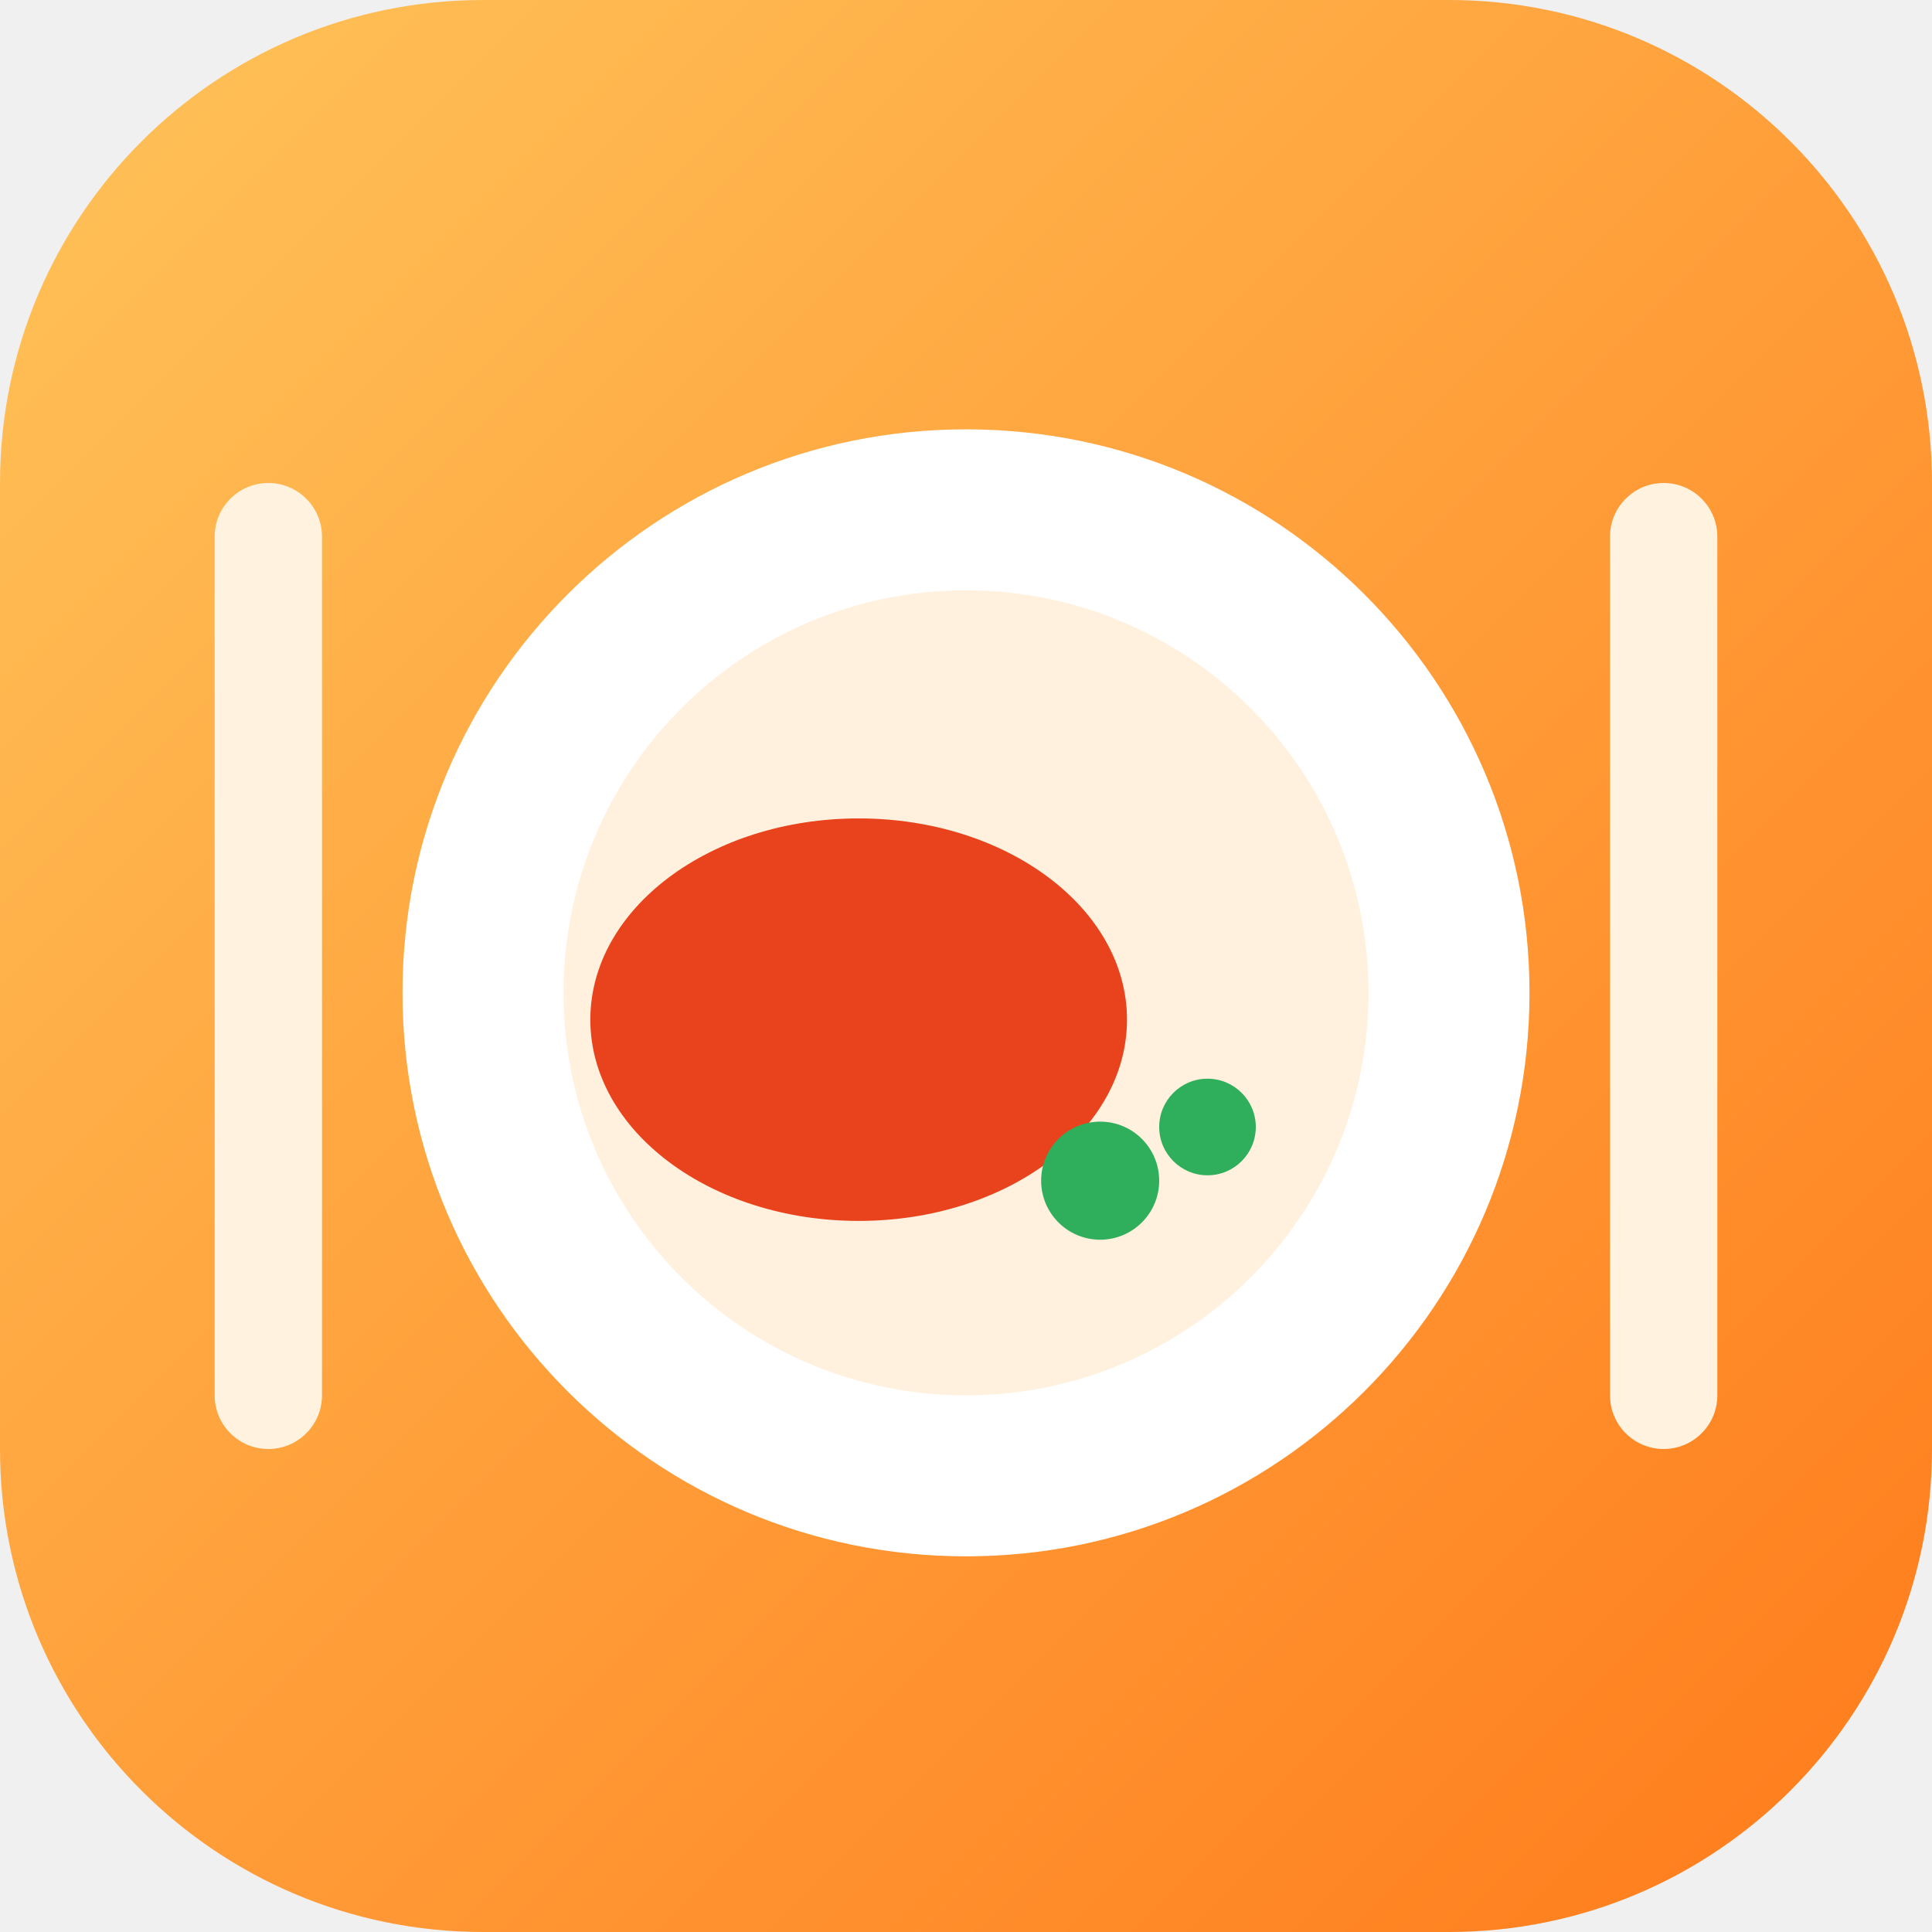
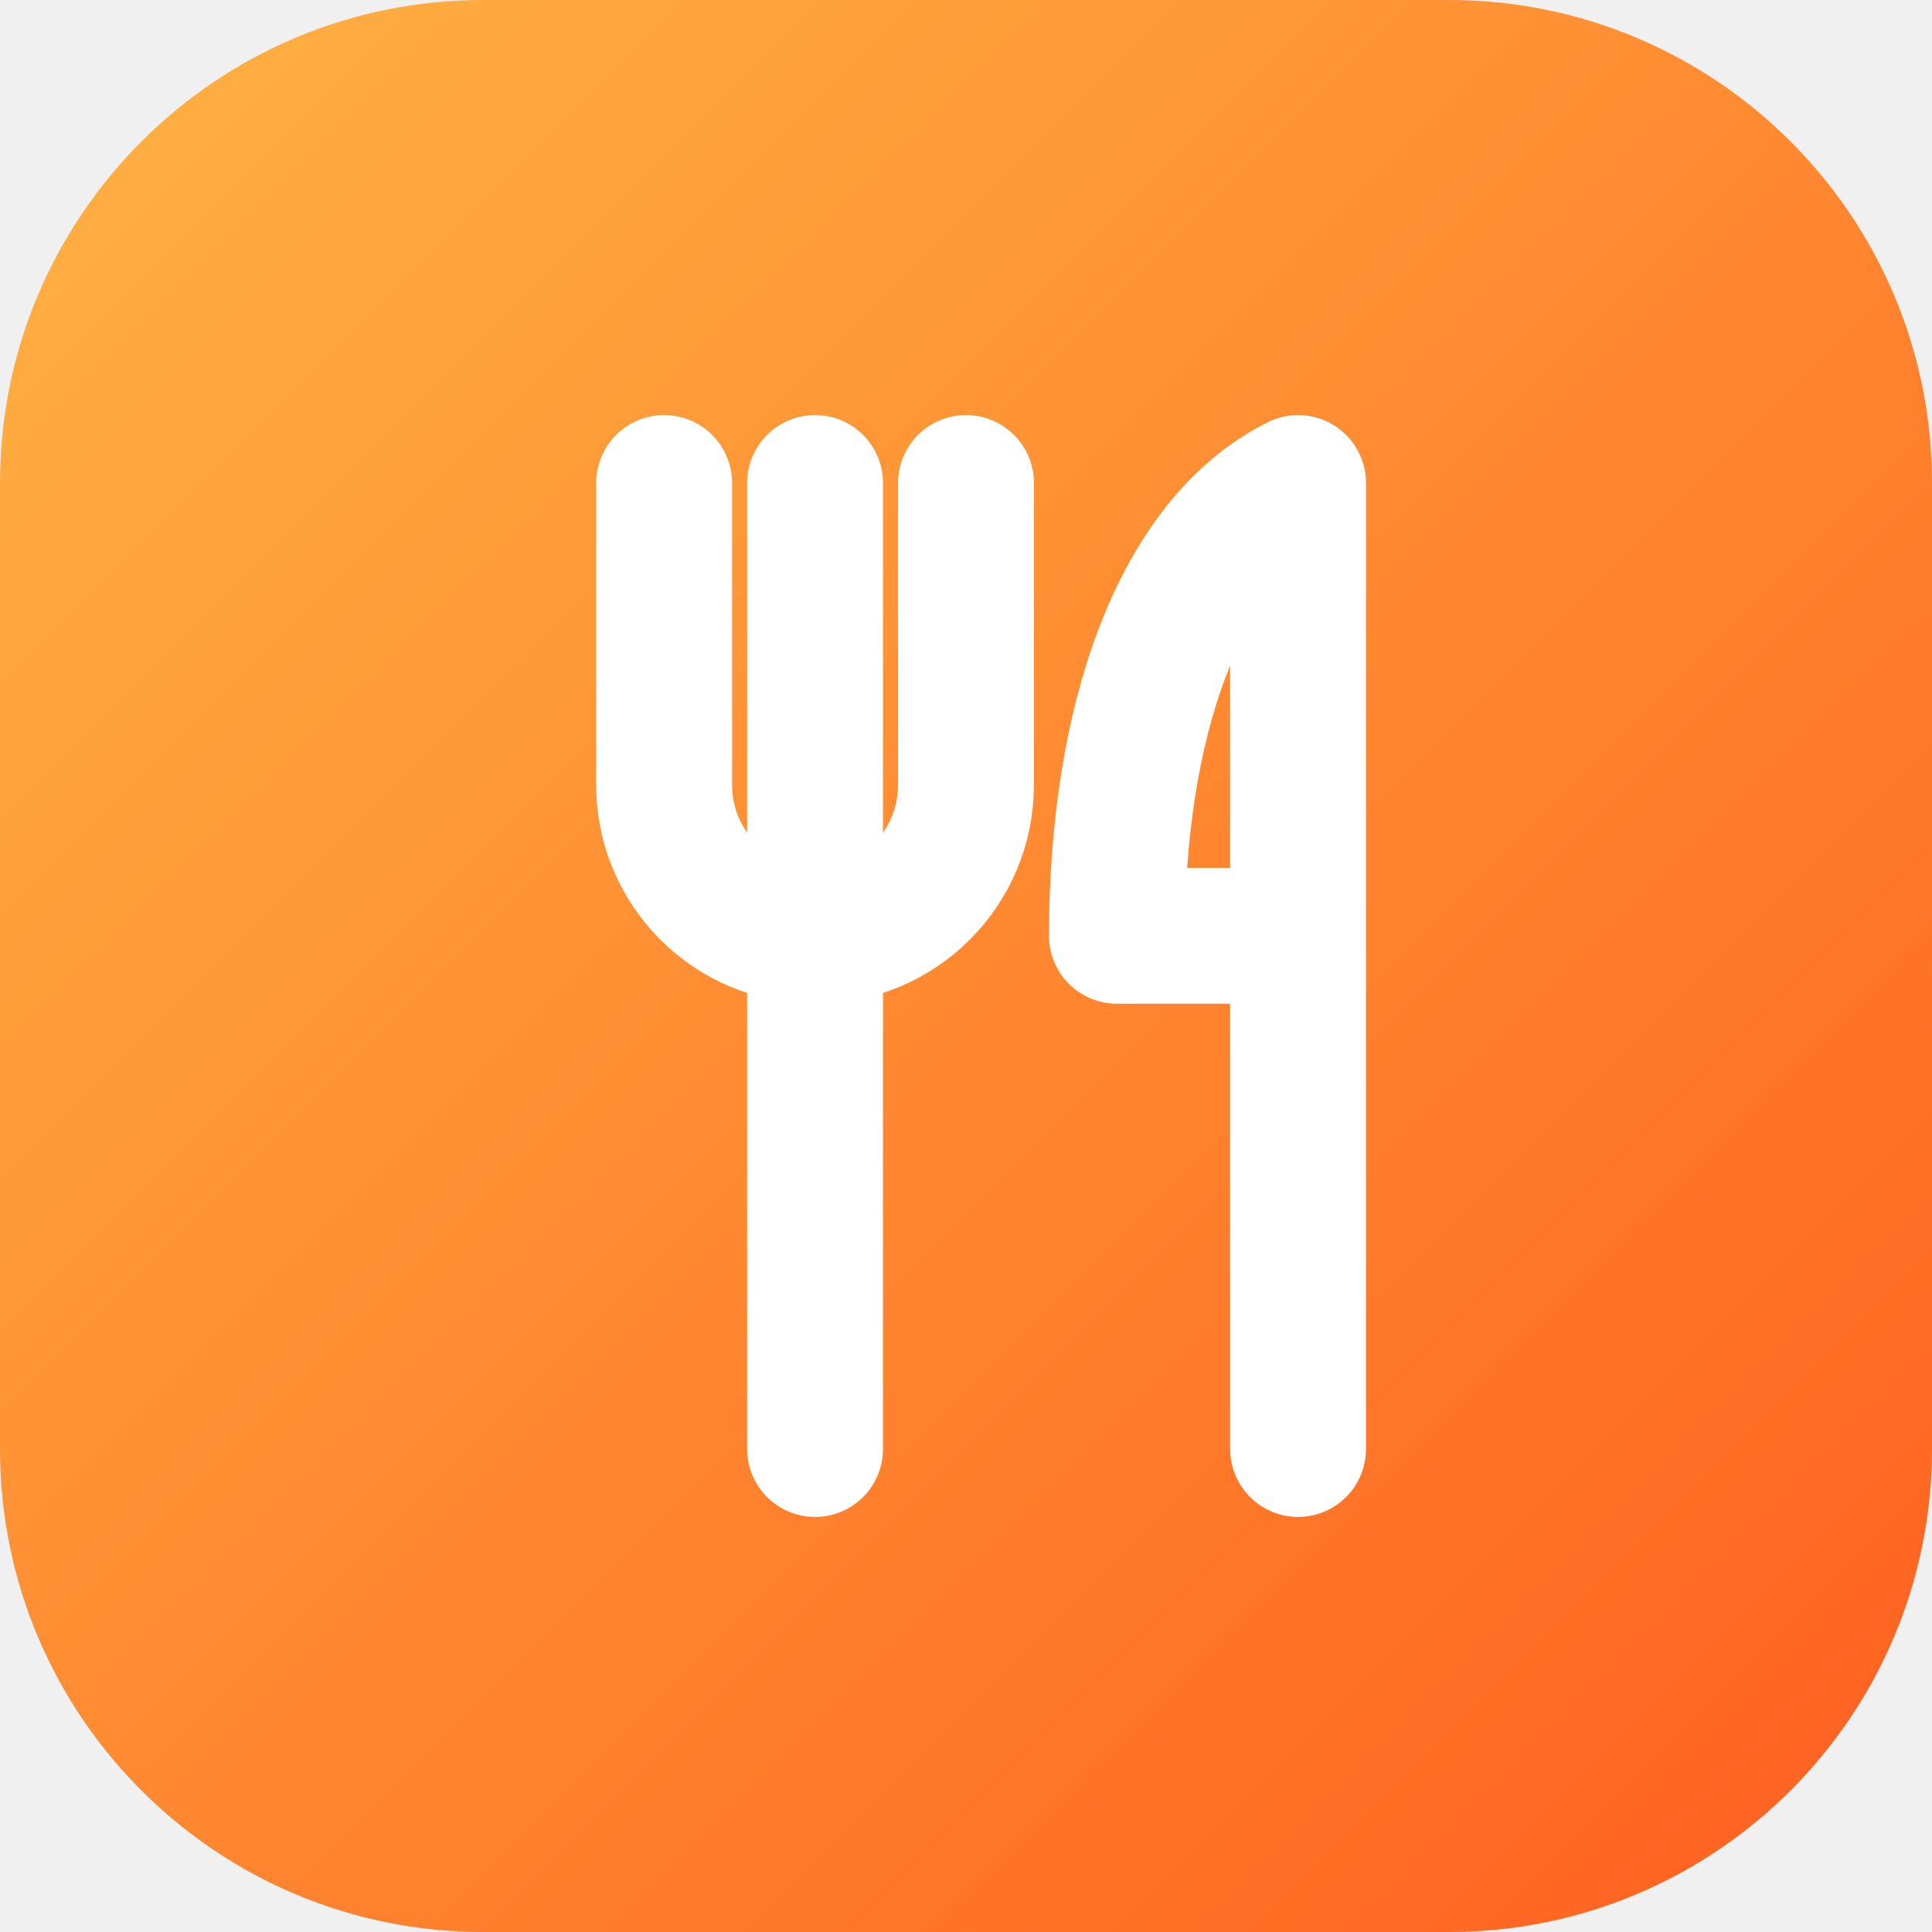
- <svg xmlns="http://www.w3.org/2000/svg" viewBox="0 0 72 72">
+ <svg xmlns="http://www.w3.org/2000/svg" viewBox="0 0 64 64">
  <defs>
    <linearGradient id="g" x1="0" y1="0" x2="1" y2="1">
-       <stop offset="0" stop-color="#FFC45A" />
-       <stop offset="1" stop-color="#FF7A1A" />
+       <stop offset="0" stop-color="#FFB443" />
+       <stop offset="1" stop-color="#FF5E1F" />
    </linearGradient>
  </defs>
-   <rect width="72" height="72" rx="18" fill="url(#g)" />
-   <rect x="8" y="18" width="4" height="36" rx="2" fill="#FFF3E0" />
-   <rect x="60" y="18" width="4" height="36" rx="2" fill="#FFF3E0" />
-   <circle cx="36" cy="37" r="21" fill="#FFFFFF" />
-   <circle cx="36" cy="37" r="15" fill="#FFF1DE" />
-   <ellipse cx="32" cy="38" rx="10" ry="7.5" fill="#E8431C" />
-   <circle cx="41" cy="44" r="2.2" fill="#2FAE5B" />
-   <circle cx="45" cy="42" r="1.8" fill="#2FAE5B" />
+   <rect width="64" height="64" rx="16" fill="url(#g)" />
+   <path d="M22 16v10a5 5 0 0 0 10 0V16M27 16v32M43 48V16c-4 2-6 8-6 15h6" fill="none" stroke="#FFFFFF" stroke-width="4.5" stroke-linecap="round" stroke-linejoin="round" />
</svg>
